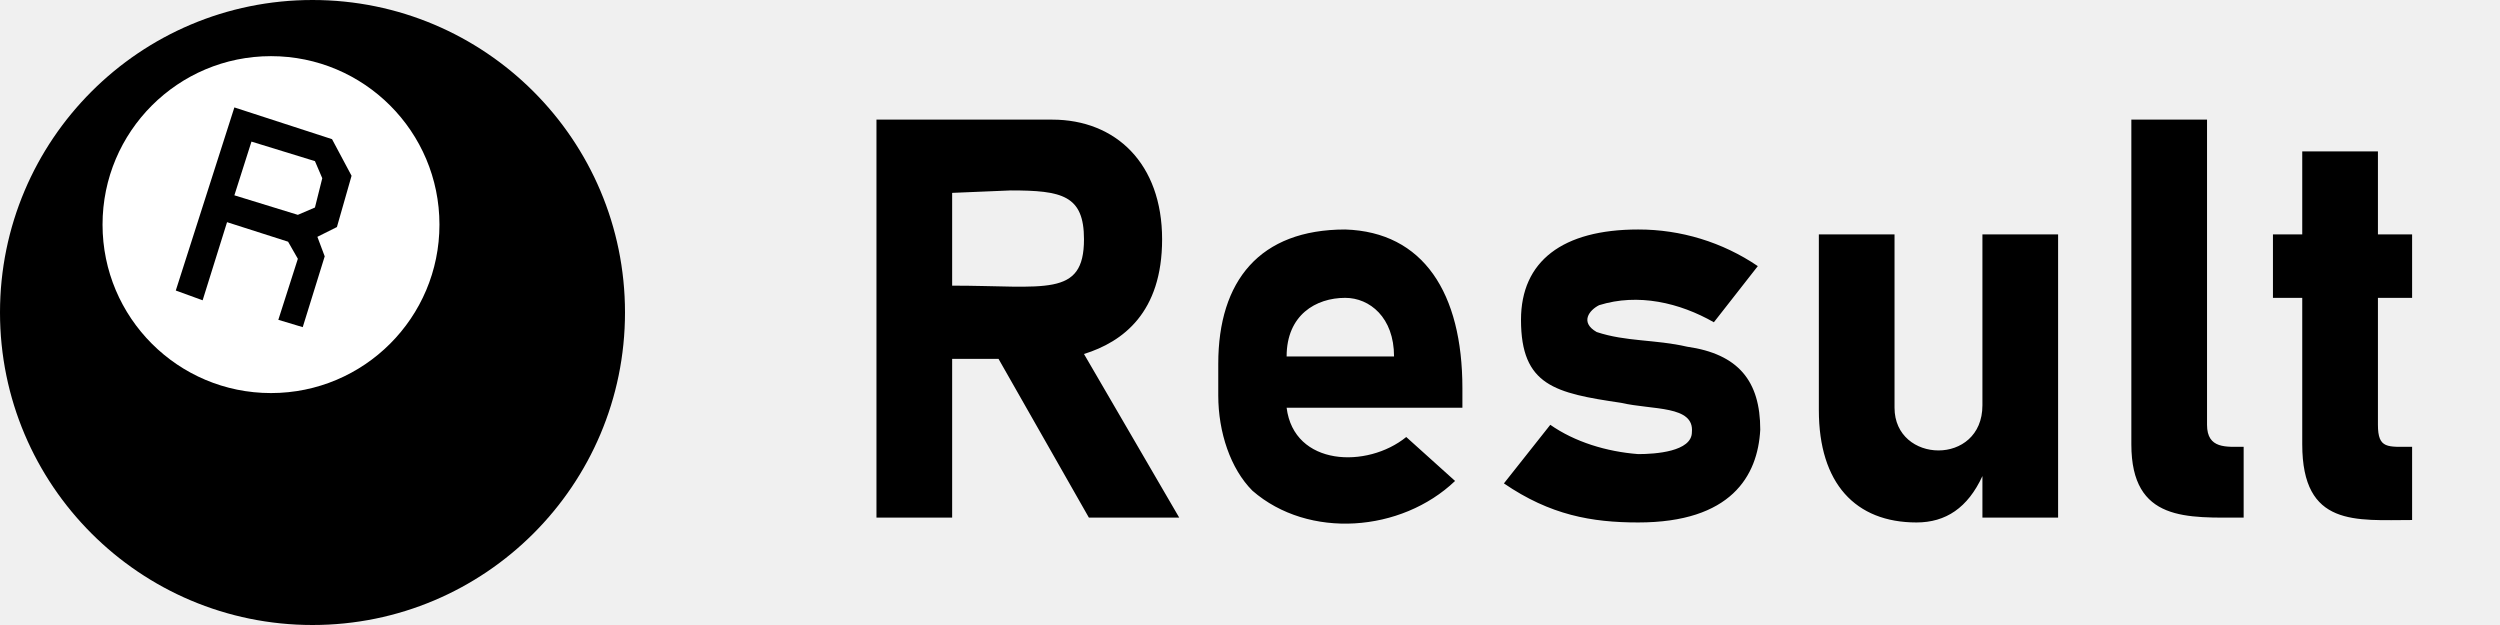
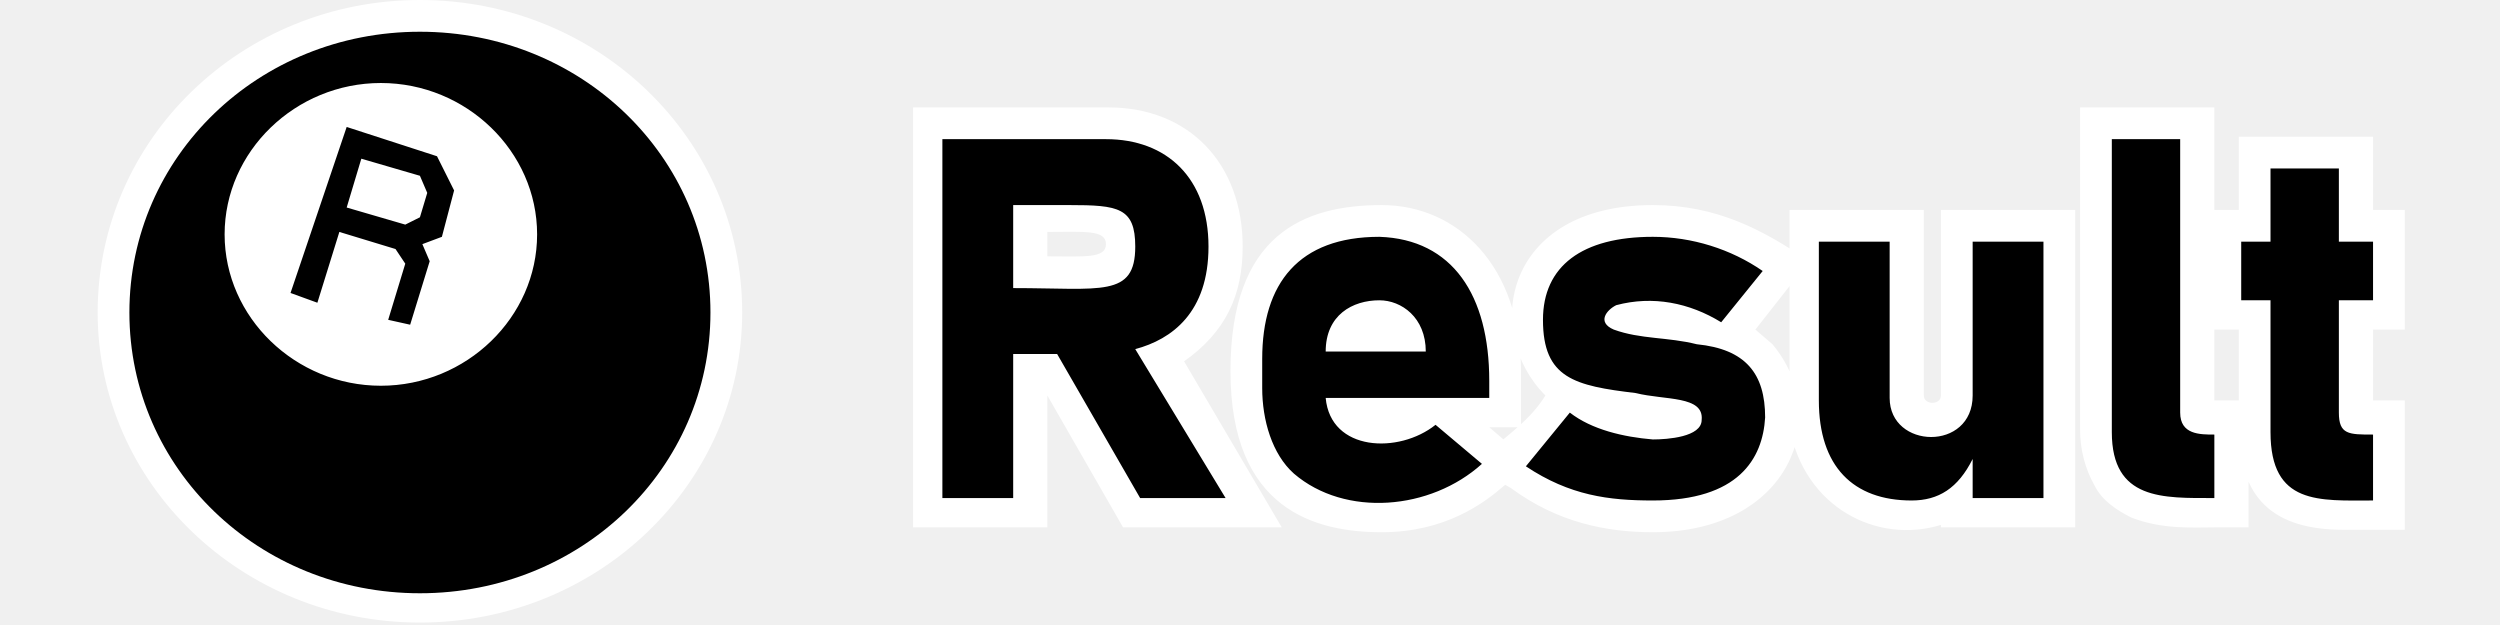
<svg xmlns="http://www.w3.org/2000/svg" viewBox="0 0 1024 256" height="64" width="256">
-   <path fill="#000" d="M128 0a128 128 0 1 0 0 256 128 128 0 0 0 0-256z" />
-   <path fill="#fff" d="M136 57 96 44l-24 75 11 4 10-32 25 8 4 7-8 25 10 3 9-29-3-8 8-4 6-21zm-7 9 3 7-3 12-7 3-26-8 7-22zm-18-43a69 69 0 1 1 0 138 69 69 0 0 1 0-138z" />
-   <path fill="#000" d="M873 49v133c0 32 23 30 46 30v-29c-7 0-15 1-15-9V49Zm70 13v34h-12v26h12v60c0 34 22 31 45 31v-30c-10 0-14 1-14-9v-52h14V96h-14V62ZM359 49v163h31v-65h19l37 65h37l-39-67c16-5 32-17 32-47 0-31-19-49-45-49zm55 29c21 0 30 2 30 20 0 24-16 19-54 19V79Zm257 16c-31 0-48 13-48 37 0 27 14 30 41 34 13 3 30 1 29 12 0 8-15 9-22 9-13-1-26-5-36-12l-19 24c19 13 36 16 55 16 38 0 49-19 50-38 0-20-9-31-30-34-13-3-25-2-37-6-7-4-3-9 1-11 16-5 33-1 47 7l18-23a87 87 0 0 0-49-15Zm74 2v72c0 30 15 46 40 46 12 0 21-6 27-19v17h31V96h-31v70c0 25-36 24-36 1V96Zm-194-2c-35 0-52 21-52 55v13c0 15 5 30 14 39 23 20 61 17 83-4l-20-18c-16 13-46 12-49-12h72v-8c0-39-16-64-48-65zm0 28c10 0 20 8 20 24h-44c0-17 12-24 24-24z" />
+   <path fill="#fff" d="M852 44v132c0 8 2 16 6 23 3 6 9 10 15 13 13 5 25 4 35 4h13v-52h-14V44Zm65 12v30h-11v49h11v40c0 29 14 42 43 42h25v-53h-13v-29h13V86h-13V56ZM374 44v172h55v-54l31 54h65l-40-68c17-12 24-27 24-47 0-34-22-57-55-57zm79 56c0 6-9 5-24 5V95c15 0 24-1 24 5zm224-16c-61 0-70 52-44 78-13 21-39 24-14 38 19 14 39 18 58 18 56 0 74-47 49-77l-7-6 22-28c-19-13-38-23-64-23Zm56 2v89c6 33 36 48 62 40v1h55V86h-55v76c0 4-7 4-7 0V86Zm-167-2c-32 0-62 12-62 68 0 57 35 66 62 66 26 0 42-12 50-19 12-9 16-6 1-18l-7-6h13v-23c0-43-26-68-57-68ZM172 0C99 0 40 57 40 128c0 70 59 127 132 127s132-57 132-127C304 57 245 0 172 0Z" />
+   <path fill="#000" d="m142 52-23 68 11 4 9-29 23 7 4 6-7 23 9 2 8-26-3-7 8-3 5-19-7-14zm6 13 24 7 3 7-3 10-6 3-24-7zm24-52C106 13 53 64 53 128s53 115 119 115 119-51 119-115S238 13 172 13zm-16 21c35 0 64 28 64 62s-29 62-64 62-64-28-64-62 29-62 64-62zm709 23v120c0 28 21 27 42 27v-26c-6 0-14 0-14-9V57zm65 12v30h-12v24h12v54c0 30 20 28 42 28v-27c-10 0-14 0-14-9v-46h14V99h-14V69zM386 57v147h29v-59h18l34 59h35l-37-61c15-4 30-15 30-42 0-28-17-44-42-44zm52 27c20 0 27 1 27 17 0 21-14 17-50 17V84h23zm239 13c-29 0-45 12-45 34 0 24 13 27 38 30 12 3 28 1 27 11 0 7-14 8-20 8-12-1-25-4-34-11l-18 22c18 12 34 14 52 14 35 0 45-17 46-34 0-18-8-28-28-30-12-3-23-2-34-6-7-3-3-8 1-10 15-4 30-1 43 7l17-21c-13-9-29-14-45-14zm68 2v65c0 27 14 41 38 41 11 0 19-5 25-17v16h29V99h-29v63c0 23-34 22-34 1V99zm-180-2c-33 0-48 19-48 50v12c0 13 4 27 13 35 21 18 56 15 77-4l-19-16c-15 12-43 11-45-11h67v-7c0-35-15-58-45-59zm0 26c9 0 19 7 19 21h-41c0-15 11-21 22-21z" />
</svg>
